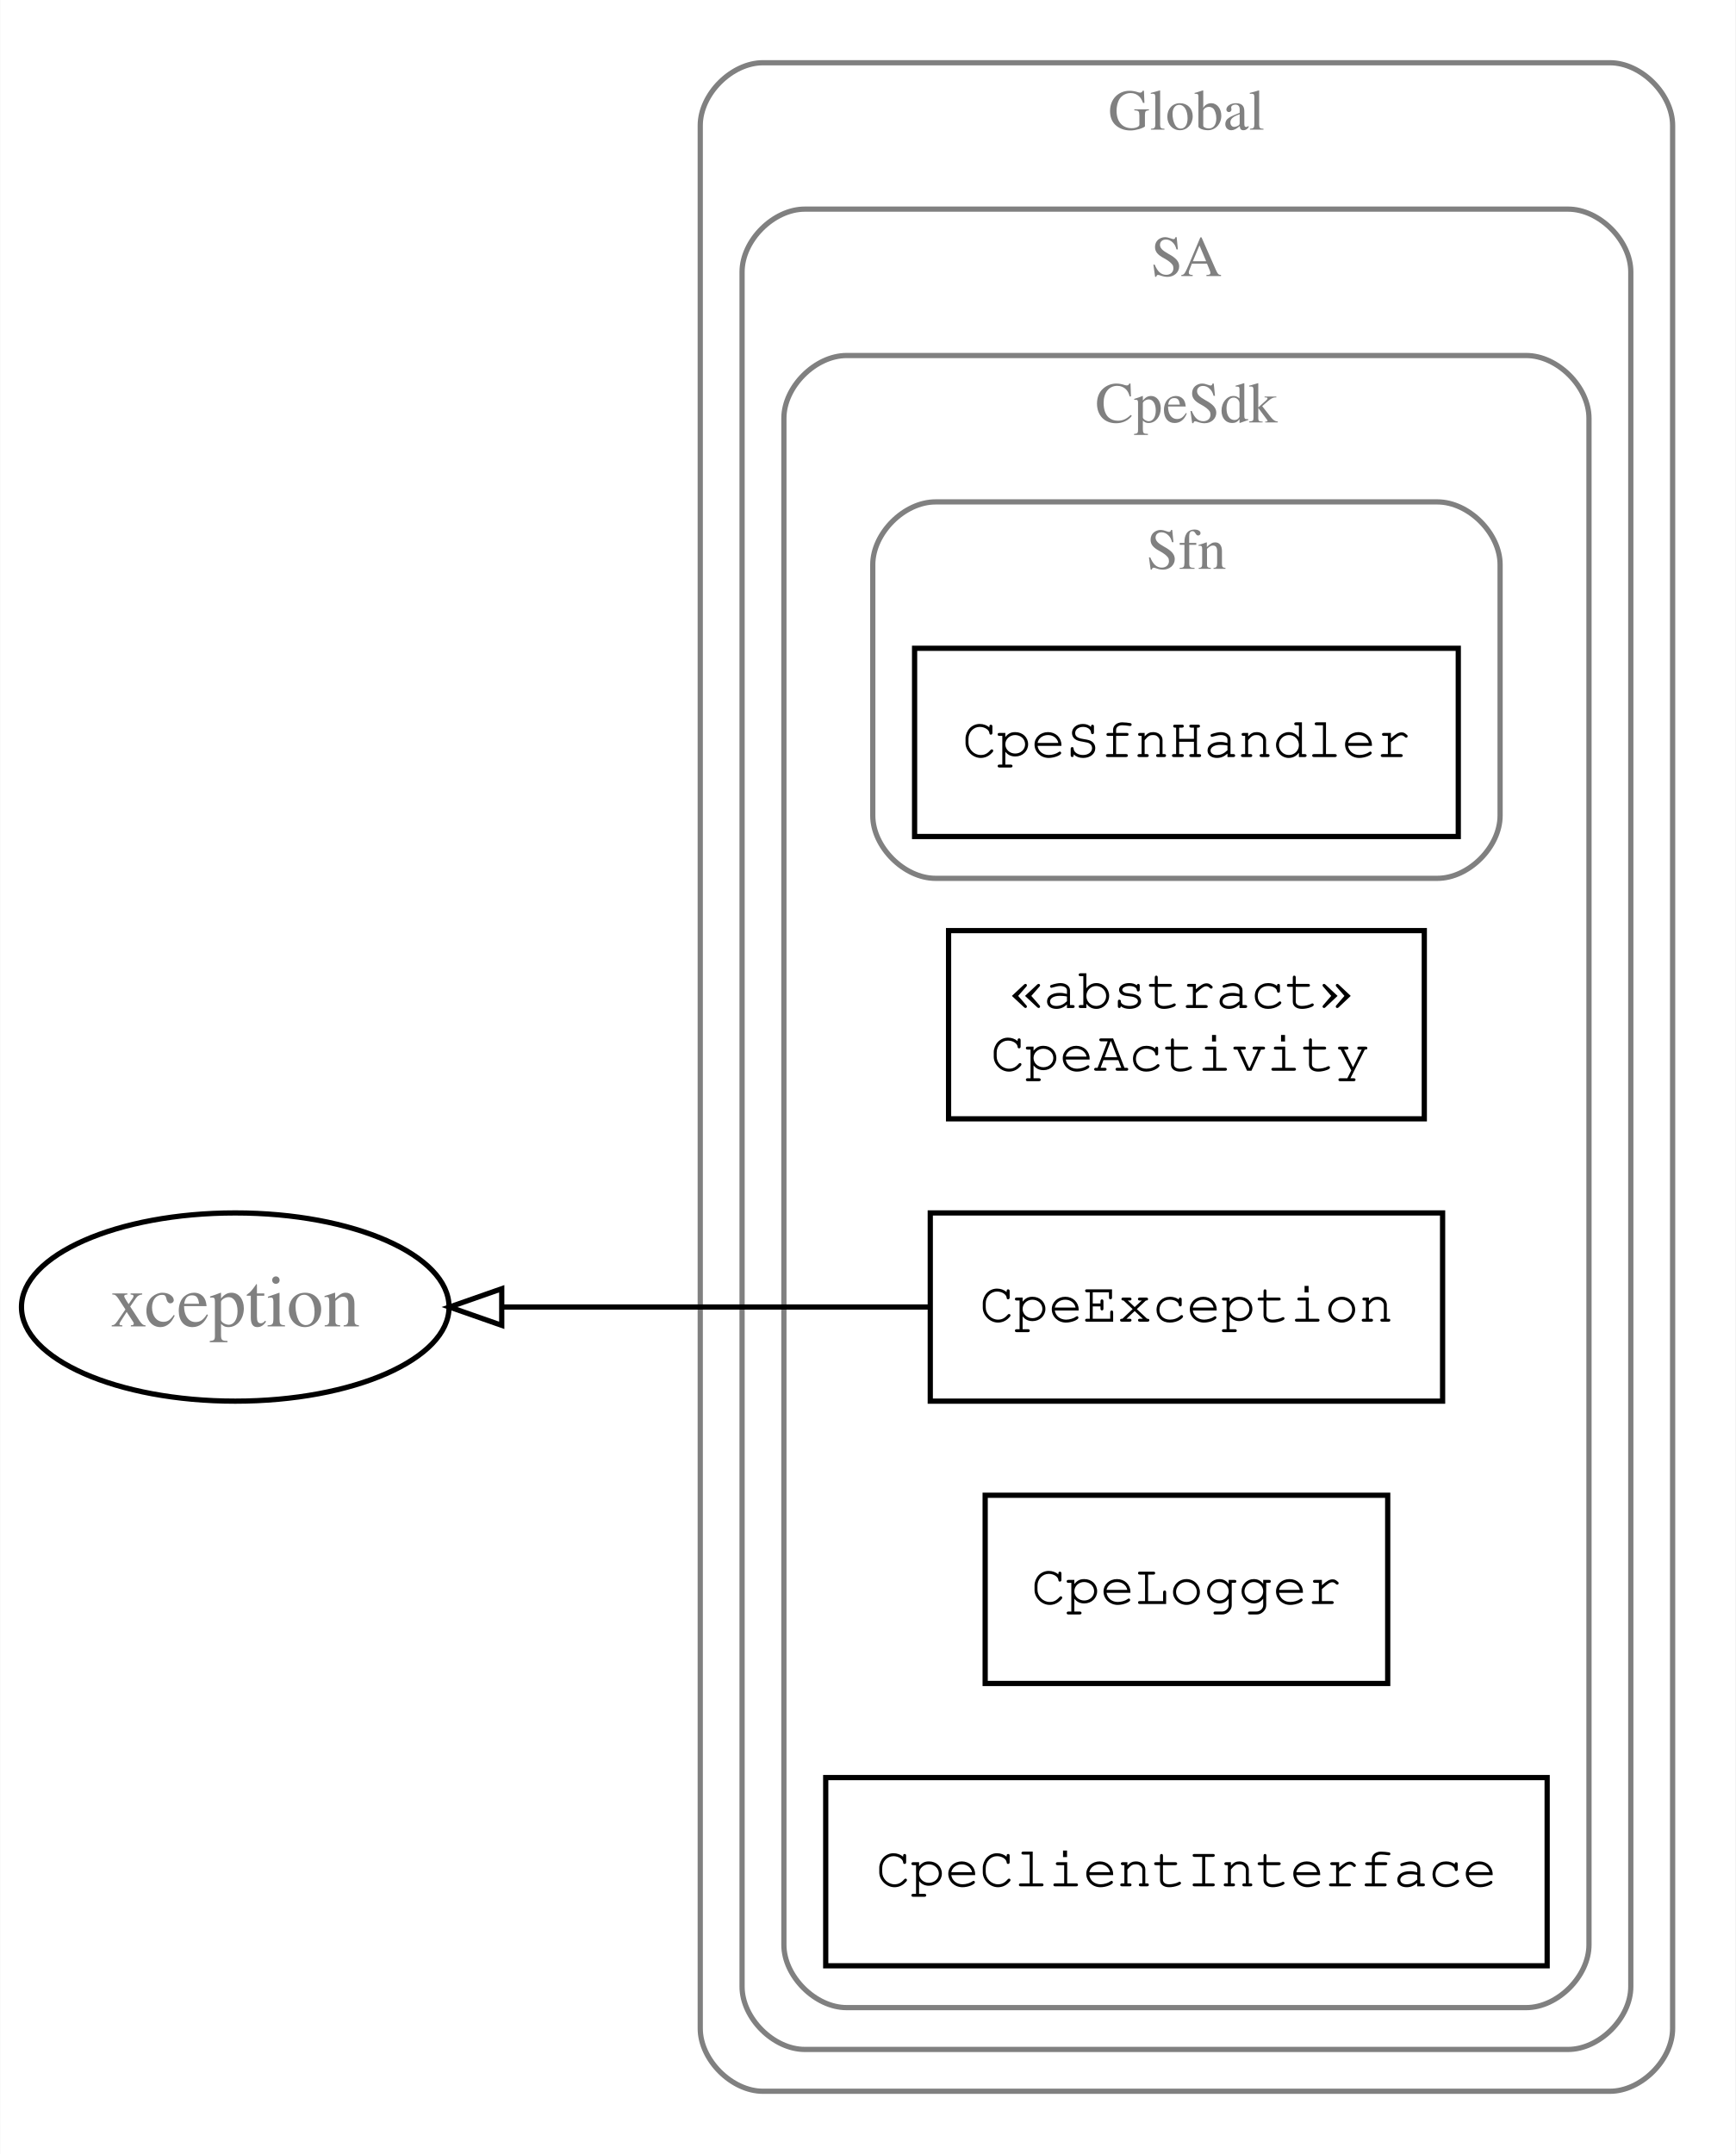
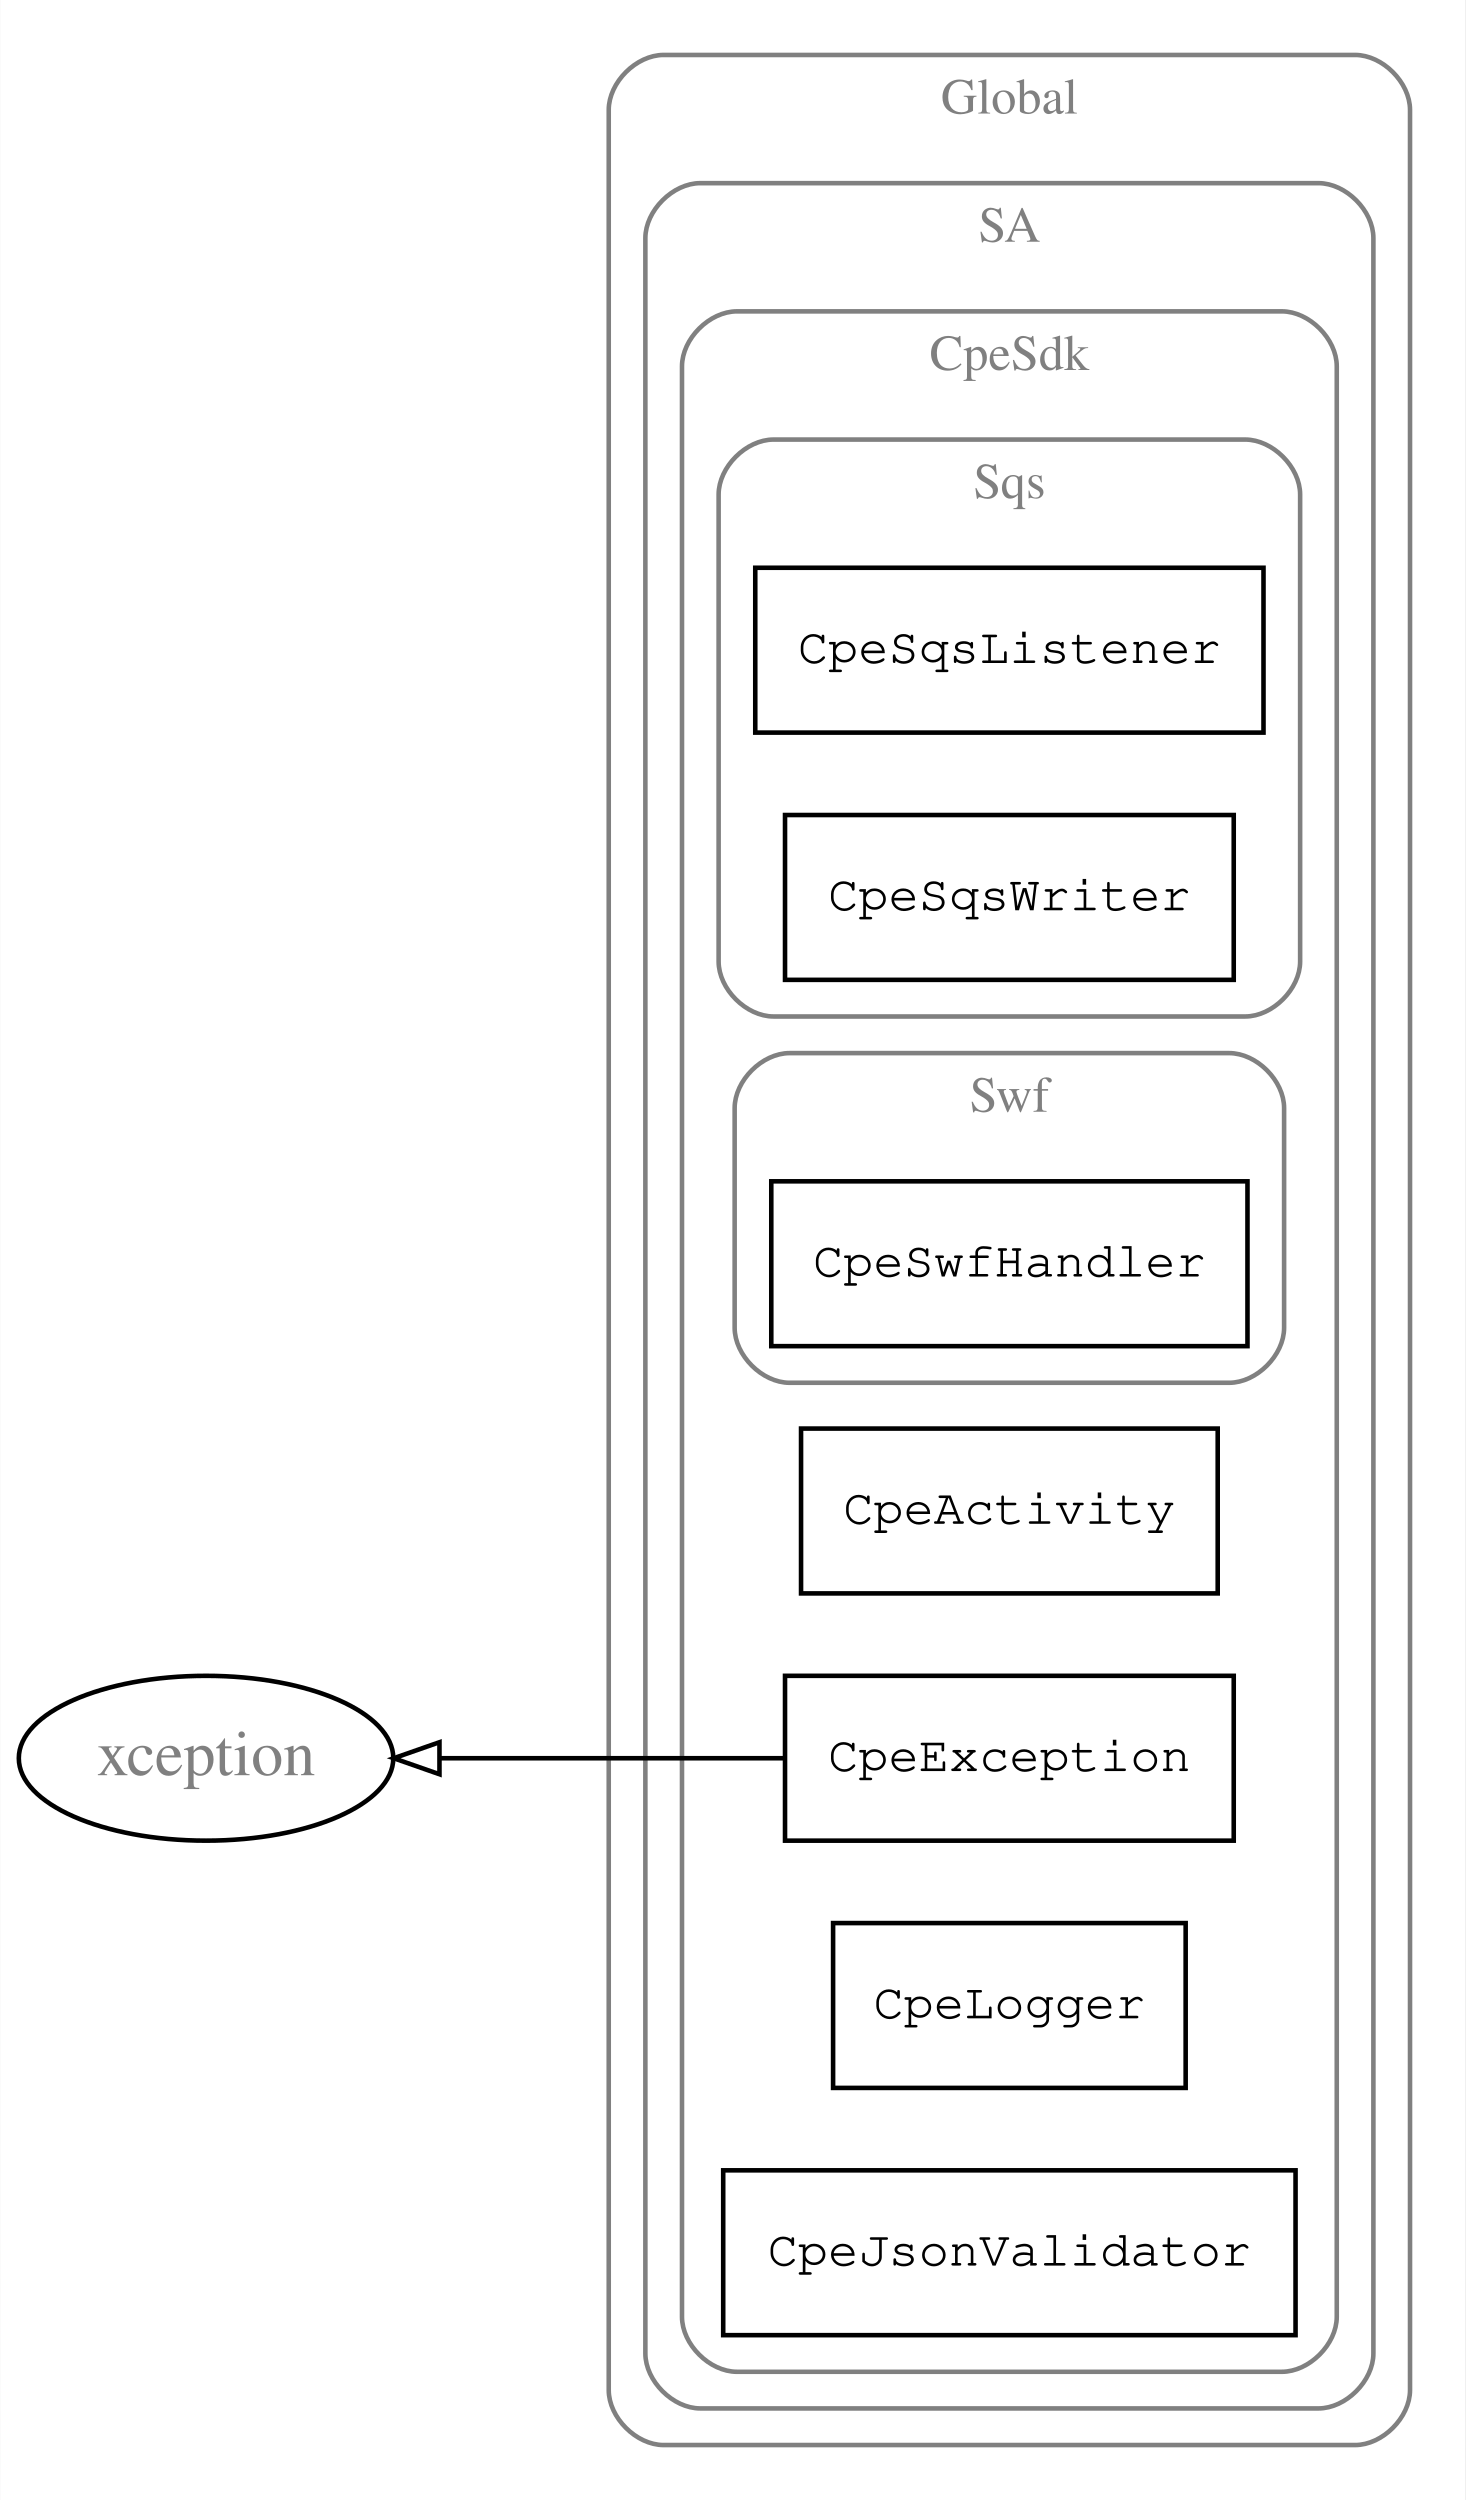
- <svg xmlns="http://www.w3.org/2000/svg" width="332pt" height="412pt" viewBox="0.00 0.00 331.89 412.00">
-   <g id="graph0" class="graph" transform="scale(1 1) rotate(0) translate(4 408)">
-     <polygon fill="white" stroke="transparent" points="-4,4 -4,-408 327.893,-408 327.893,4 -4,4" />
+ <svg xmlns="http://www.w3.org/2000/svg" width="320pt" height="546pt" viewBox="0.00 0.00 319.89 546.00">
+   <g id="graph0" class="graph" transform="scale(1 1) rotate(0) translate(4 542)">
+     <polygon fill="white" stroke="transparent" points="-4,4 -4,-542 315.893,-542 315.893,4 -4,4" />
    <g id="clust1" class="cluster">
-       <path fill="none" stroke="gray" d="M141.893,-8C141.893,-8 303.893,-8 303.893,-8 309.893,-8 315.893,-14 315.893,-20 315.893,-20 315.893,-384 315.893,-384 315.893,-390 309.893,-396 303.893,-396 303.893,-396 141.893,-396 141.893,-396 135.893,-396 129.893,-390 129.893,-384 129.893,-384 129.893,-20 129.893,-20 129.893,-14 135.893,-8 141.893,-8" />
-       <text text-anchor="middle" x="222.893" y="-383.2" font-family="Times,serif" font-size="11.00" fill="gray">Global</text>
+       <path fill="none" stroke="gray" d="M140.893,-8C140.893,-8 291.893,-8 291.893,-8 297.893,-8 303.893,-14 303.893,-20 303.893,-20 303.893,-518 303.893,-518 303.893,-524 297.893,-530 291.893,-530 291.893,-530 140.893,-530 140.893,-530 134.893,-530 128.893,-524 128.893,-518 128.893,-518 128.893,-20 128.893,-20 128.893,-14 134.893,-8 140.893,-8" />
+       <text text-anchor="middle" x="216.393" y="-517.2" font-family="Times,serif" font-size="11.00" fill="gray">Global</text>
    </g>
    <g id="clust2" class="cluster">
-       <path fill="none" stroke="gray" d="M149.893,-16C149.893,-16 295.893,-16 295.893,-16 301.893,-16 307.893,-22 307.893,-28 307.893,-28 307.893,-356 307.893,-356 307.893,-362 301.893,-368 295.893,-368 295.893,-368 149.893,-368 149.893,-368 143.893,-368 137.893,-362 137.893,-356 137.893,-356 137.893,-28 137.893,-28 137.893,-22 143.893,-16 149.893,-16" />
-       <text text-anchor="middle" x="222.893" y="-355.2" font-family="Times,serif" font-size="11.00" fill="gray">SA</text>
+       <path fill="none" stroke="gray" d="M148.893,-16C148.893,-16 283.893,-16 283.893,-16 289.893,-16 295.893,-22 295.893,-28 295.893,-28 295.893,-490 295.893,-490 295.893,-496 289.893,-502 283.893,-502 283.893,-502 148.893,-502 148.893,-502 142.893,-502 136.893,-496 136.893,-490 136.893,-490 136.893,-28 136.893,-28 136.893,-22 142.893,-16 148.893,-16" />
+       <text text-anchor="middle" x="216.393" y="-489.2" font-family="Times,serif" font-size="11.00" fill="gray">SA</text>
    </g>
    <g id="clust3" class="cluster">
-       <path fill="none" stroke="gray" d="M157.893,-24C157.893,-24 287.893,-24 287.893,-24 293.893,-24 299.893,-30 299.893,-36 299.893,-36 299.893,-328 299.893,-328 299.893,-334 293.893,-340 287.893,-340 287.893,-340 157.893,-340 157.893,-340 151.893,-340 145.893,-334 145.893,-328 145.893,-328 145.893,-36 145.893,-36 145.893,-30 151.893,-24 157.893,-24" />
-       <text text-anchor="middle" x="222.893" y="-327.2" font-family="Times,serif" font-size="11.00" fill="gray">CpeSdk</text>
+       <path fill="none" stroke="gray" d="M156.893,-24C156.893,-24 275.893,-24 275.893,-24 281.893,-24 287.893,-30 287.893,-36 287.893,-36 287.893,-462 287.893,-462 287.893,-468 281.893,-474 275.893,-474 275.893,-474 156.893,-474 156.893,-474 150.893,-474 144.893,-468 144.893,-462 144.893,-462 144.893,-36 144.893,-36 144.893,-30 150.893,-24 156.893,-24" />
+       <text text-anchor="middle" x="216.393" y="-461.2" font-family="Times,serif" font-size="11.00" fill="gray">CpeSdk</text>
    </g>
    <g id="clust4" class="cluster">
-       <path fill="none" stroke="gray" d="M174.893,-240C174.893,-240 270.893,-240 270.893,-240 276.893,-240 282.893,-246 282.893,-252 282.893,-252 282.893,-300 282.893,-300 282.893,-306 276.893,-312 270.893,-312 270.893,-312 174.893,-312 174.893,-312 168.893,-312 162.893,-306 162.893,-300 162.893,-300 162.893,-252 162.893,-252 162.893,-246 168.893,-240 174.893,-240" />
-       <text text-anchor="middle" x="222.893" y="-299.2" font-family="Times,serif" font-size="11.00" fill="gray">Sfn</text>
+       <path fill="none" stroke="gray" d="M164.893,-320C164.893,-320 267.893,-320 267.893,-320 273.893,-320 279.893,-326 279.893,-332 279.893,-332 279.893,-434 279.893,-434 279.893,-440 273.893,-446 267.893,-446 267.893,-446 164.893,-446 164.893,-446 158.893,-446 152.893,-440 152.893,-434 152.893,-434 152.893,-332 152.893,-332 152.893,-326 158.893,-320 164.893,-320" />
+       <text text-anchor="middle" x="216.393" y="-433.2" font-family="Times,serif" font-size="11.00" fill="gray">Sqs</text>
+     </g>
+     <g id="clust5" class="cluster">
+       <path fill="none" stroke="gray" d="M168.393,-240C168.393,-240 264.393,-240 264.393,-240 270.393,-240 276.393,-246 276.393,-252 276.393,-252 276.393,-300 276.393,-300 276.393,-306 270.393,-312 264.393,-312 264.393,-312 168.393,-312 168.393,-312 162.393,-312 156.393,-306 156.393,-300 156.393,-300 156.393,-252 156.393,-252 156.393,-246 162.393,-240 168.393,-240" />
+       <text text-anchor="middle" x="216.393" y="-299.2" font-family="Times,serif" font-size="11.00" fill="gray">Swf</text>
    </g>
    <g id="node1" class="node">
-       <polygon fill="none" stroke="black" points="274.893,-284 170.893,-284 170.893,-248 274.893,-248 274.893,-284" />
-       <text text-anchor="middle" x="222.893" y="-263.2" font-family="Courier,monospace" font-size="11.00">CpeSfnHandler</text>
+       <polygon fill="none" stroke="black" points="271.893,-418 160.893,-418 160.893,-382 271.893,-382 271.893,-418" />
+       <text text-anchor="middle" x="216.393" y="-397.2" font-family="Courier,monospace" font-size="11.00">CpeSqsListener</text>
    </g>
    <g id="node2" class="node">
-       <polygon fill="none" stroke="black" points="268.393,-230 177.393,-230 177.393,-194 268.393,-194 268.393,-230" />
-       <text text-anchor="start" x="188.893" y="-215.2" font-family="Courier,monospace" font-size="11.00">«abstract»</text>
-       <text text-anchor="start" x="185.393" y="-203.2" font-family="Courier,monospace" font-size="11.00">CpeActivity</text>
+       <polygon fill="none" stroke="black" points="265.393,-364 167.393,-364 167.393,-328 265.393,-328 265.393,-364" />
+       <text text-anchor="middle" x="216.393" y="-343.2" font-family="Courier,monospace" font-size="11.00">CpeSqsWriter</text>
    </g>
    <g id="node3" class="node">
-       <polygon fill="none" stroke="black" points="271.893,-176 173.893,-176 173.893,-140 271.893,-140 271.893,-176" />
-       <text text-anchor="middle" x="222.893" y="-155.2" font-family="Courier,monospace" font-size="11.00">CpeException</text>
+       <polygon fill="none" stroke="black" points="268.393,-284 164.393,-284 164.393,-248 268.393,-248 268.393,-284" />
+       <text text-anchor="middle" x="216.393" y="-263.2" font-family="Courier,monospace" font-size="11.00">CpeSwfHandler</text>
    </g>
-     <g id="node6" class="node">
+     <g id="node4" class="node">
+       <polygon fill="none" stroke="black" points="261.893,-230 170.893,-230 170.893,-194 261.893,-194 261.893,-230" />
+       <text text-anchor="middle" x="216.393" y="-209.2" font-family="Courier,monospace" font-size="11.00">CpeActivity</text>
+     </g>
+     <g id="node5" class="node">
+       <polygon fill="none" stroke="black" points="265.393,-176 167.393,-176 167.393,-140 265.393,-140 265.393,-176" />
+       <text text-anchor="middle" x="216.393" y="-155.2" font-family="Courier,monospace" font-size="11.00">CpeException</text>
+     </g>
+     <g id="node8" class="node">
      <ellipse fill="none" stroke="black" cx="40.946" cy="-158" rx="40.893" ry="18" />
      <text text-anchor="middle" x="40.946" y="-154.3" font-family="Times,serif" font-size="14.00" fill="gray">xception</text>
    </g>
    <g id="edge1" class="edge">
-       <path fill="none" stroke="black" d="M173.655,-158C148.403,-158 117.674,-158 92.147,-158" />
-       <polygon fill="none" stroke="black" points="91.92,-154.5 81.919,-158 91.919,-161.5 91.92,-154.5" />
+       <path fill="none" stroke="black" d="M167.054,-158C143.658,-158 115.724,-158 92.1,-158" />
+       <polygon fill="none" stroke="black" points="91.924,-154.5 81.924,-158 91.924,-161.5 91.924,-154.5" />
    </g>
-     <g id="node4" class="node">
-       <polygon fill="none" stroke="black" points="261.393,-122 184.393,-122 184.393,-86 261.393,-86 261.393,-122" />
-       <text text-anchor="middle" x="222.893" y="-101.2" font-family="Courier,monospace" font-size="11.00">CpeLogger</text>
+     <g id="node6" class="node">
+       <polygon fill="none" stroke="black" points="254.893,-122 177.893,-122 177.893,-86 254.893,-86 254.893,-122" />
+       <text text-anchor="middle" x="216.393" y="-101.2" font-family="Courier,monospace" font-size="11.00">CpeLogger</text>
    </g>
-     <g id="node5" class="node">
-       <polygon fill="none" stroke="black" points="291.893,-68 153.893,-68 153.893,-32 291.893,-32 291.893,-68" />
-       <text text-anchor="middle" x="222.893" y="-47.2" font-family="Courier,monospace" font-size="11.00">CpeClientInterface</text>
+     <g id="node7" class="node">
+       <polygon fill="none" stroke="black" points="278.893,-68 153.893,-68 153.893,-32 278.893,-32 278.893,-68" />
+       <text text-anchor="middle" x="216.393" y="-47.2" font-family="Courier,monospace" font-size="11.00">CpeJsonValidator</text>
    </g>
  </g>
</svg>
